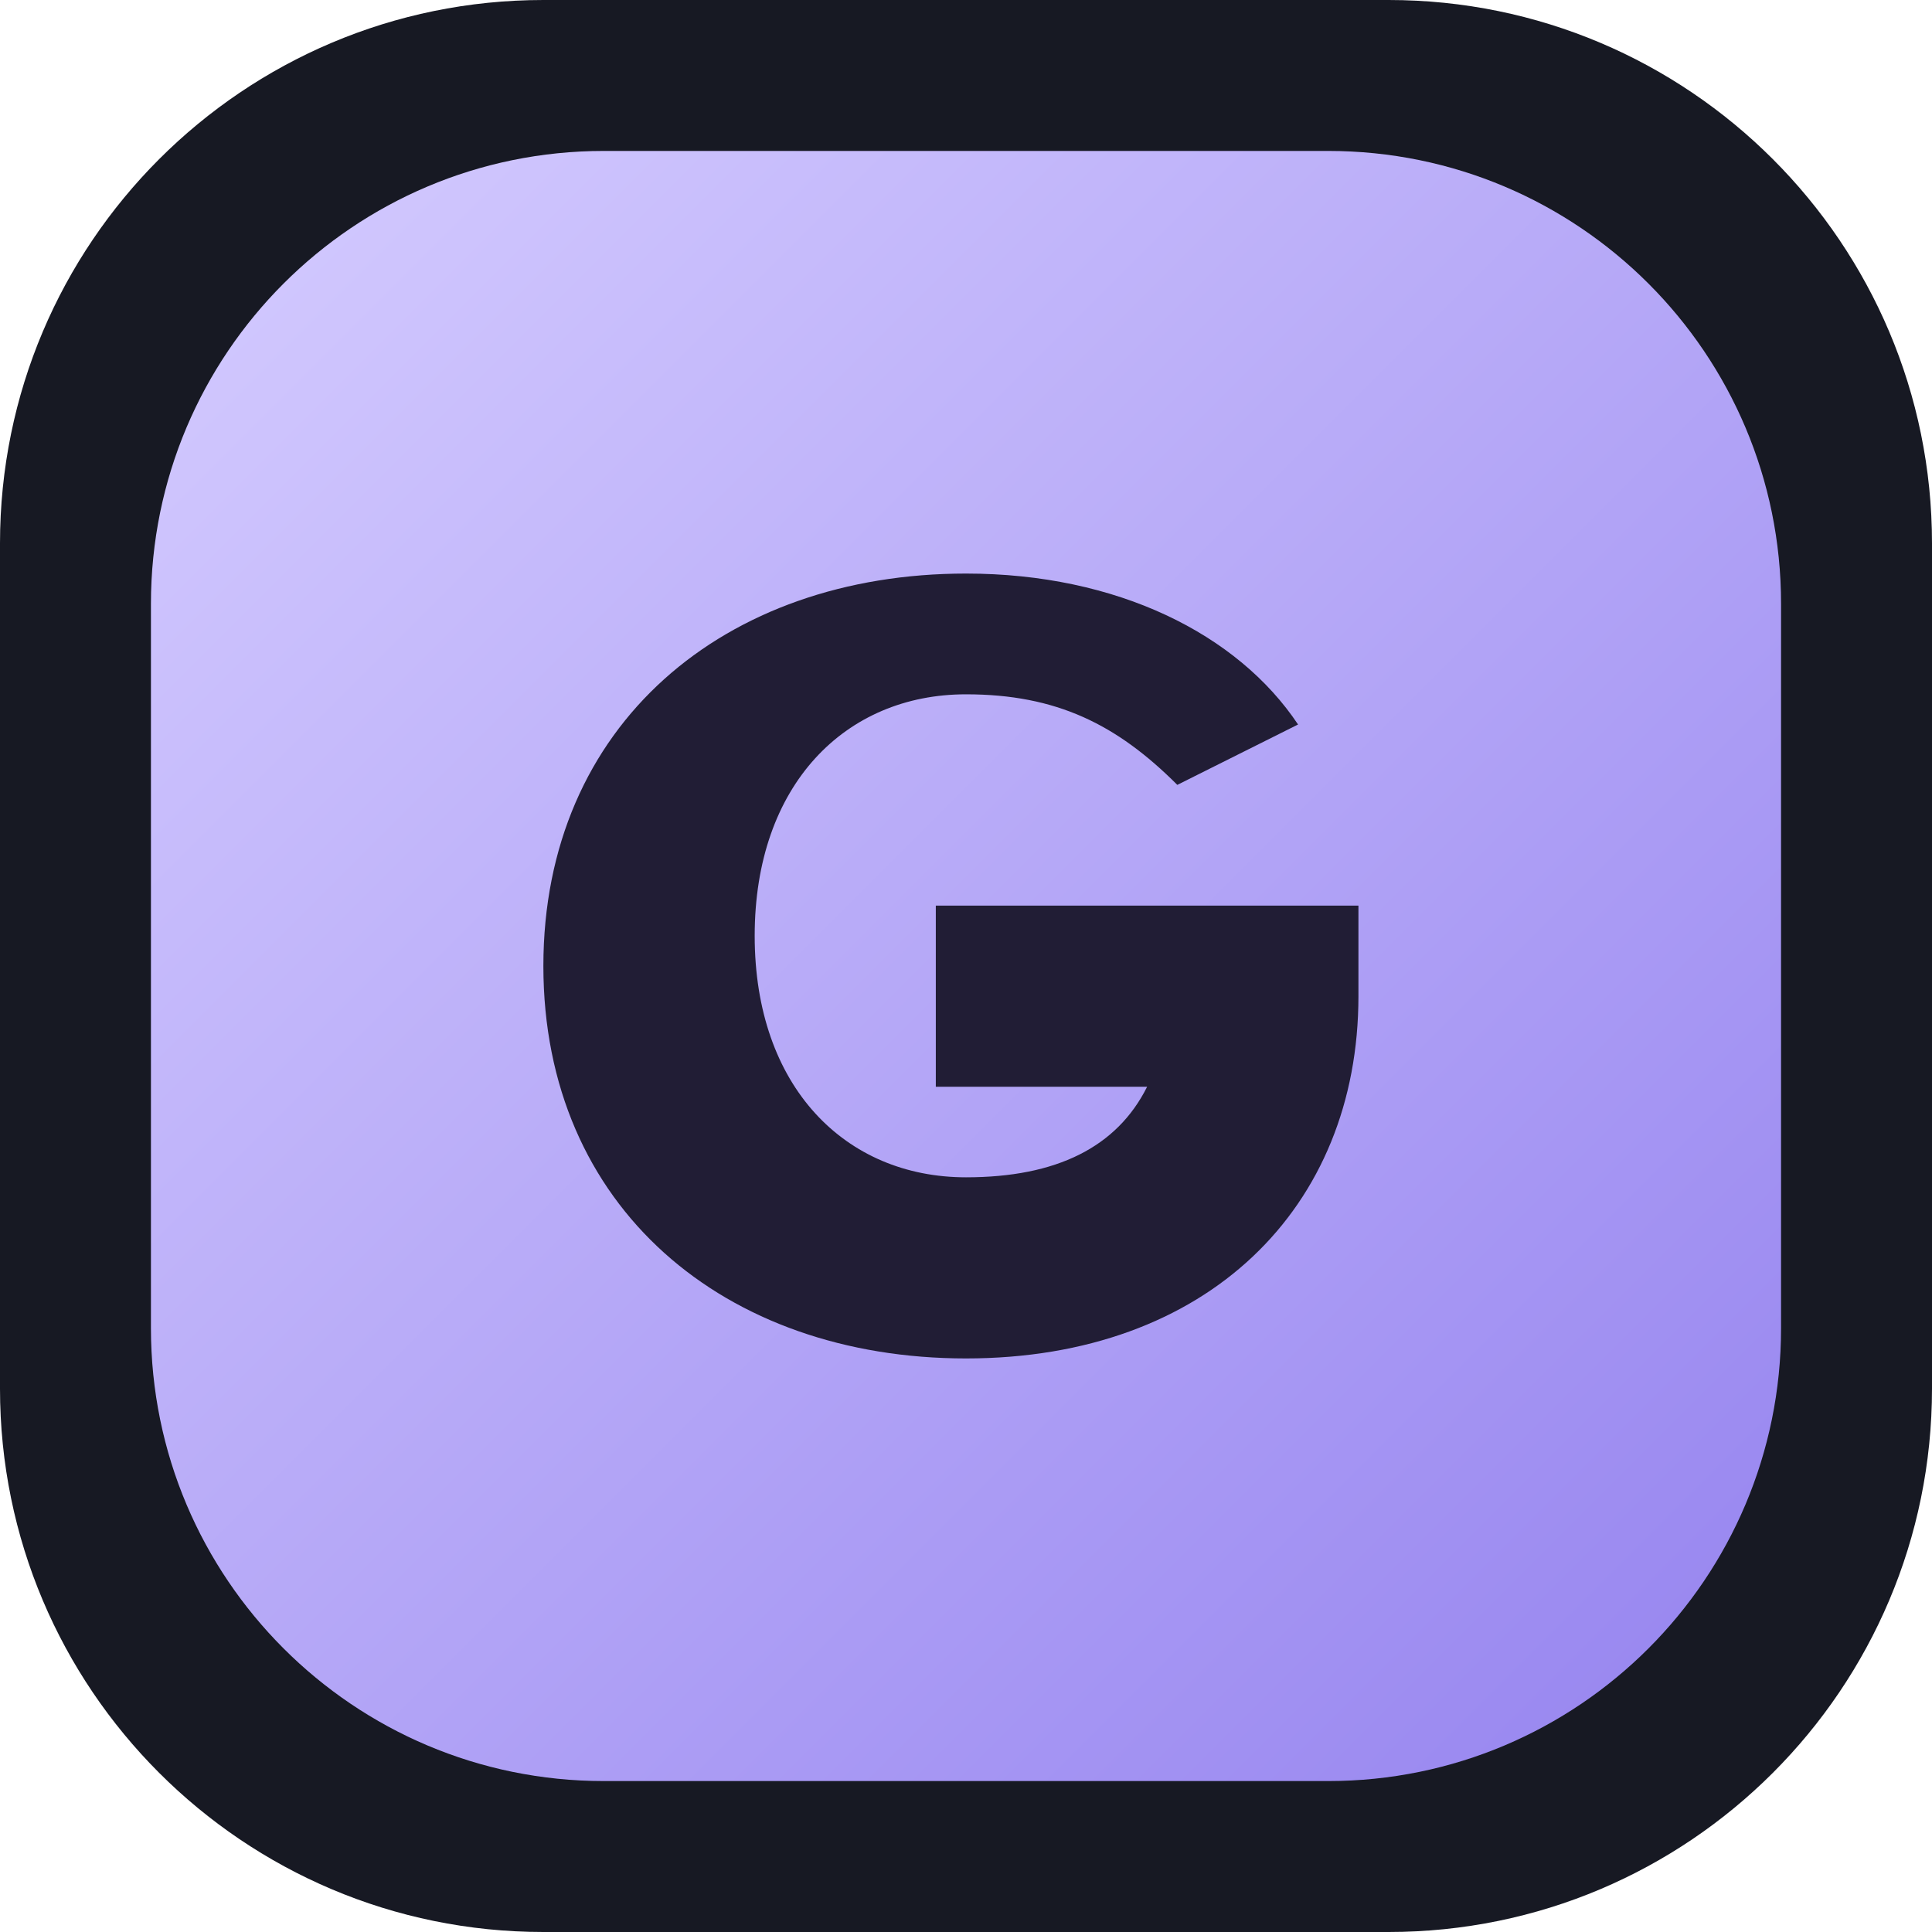
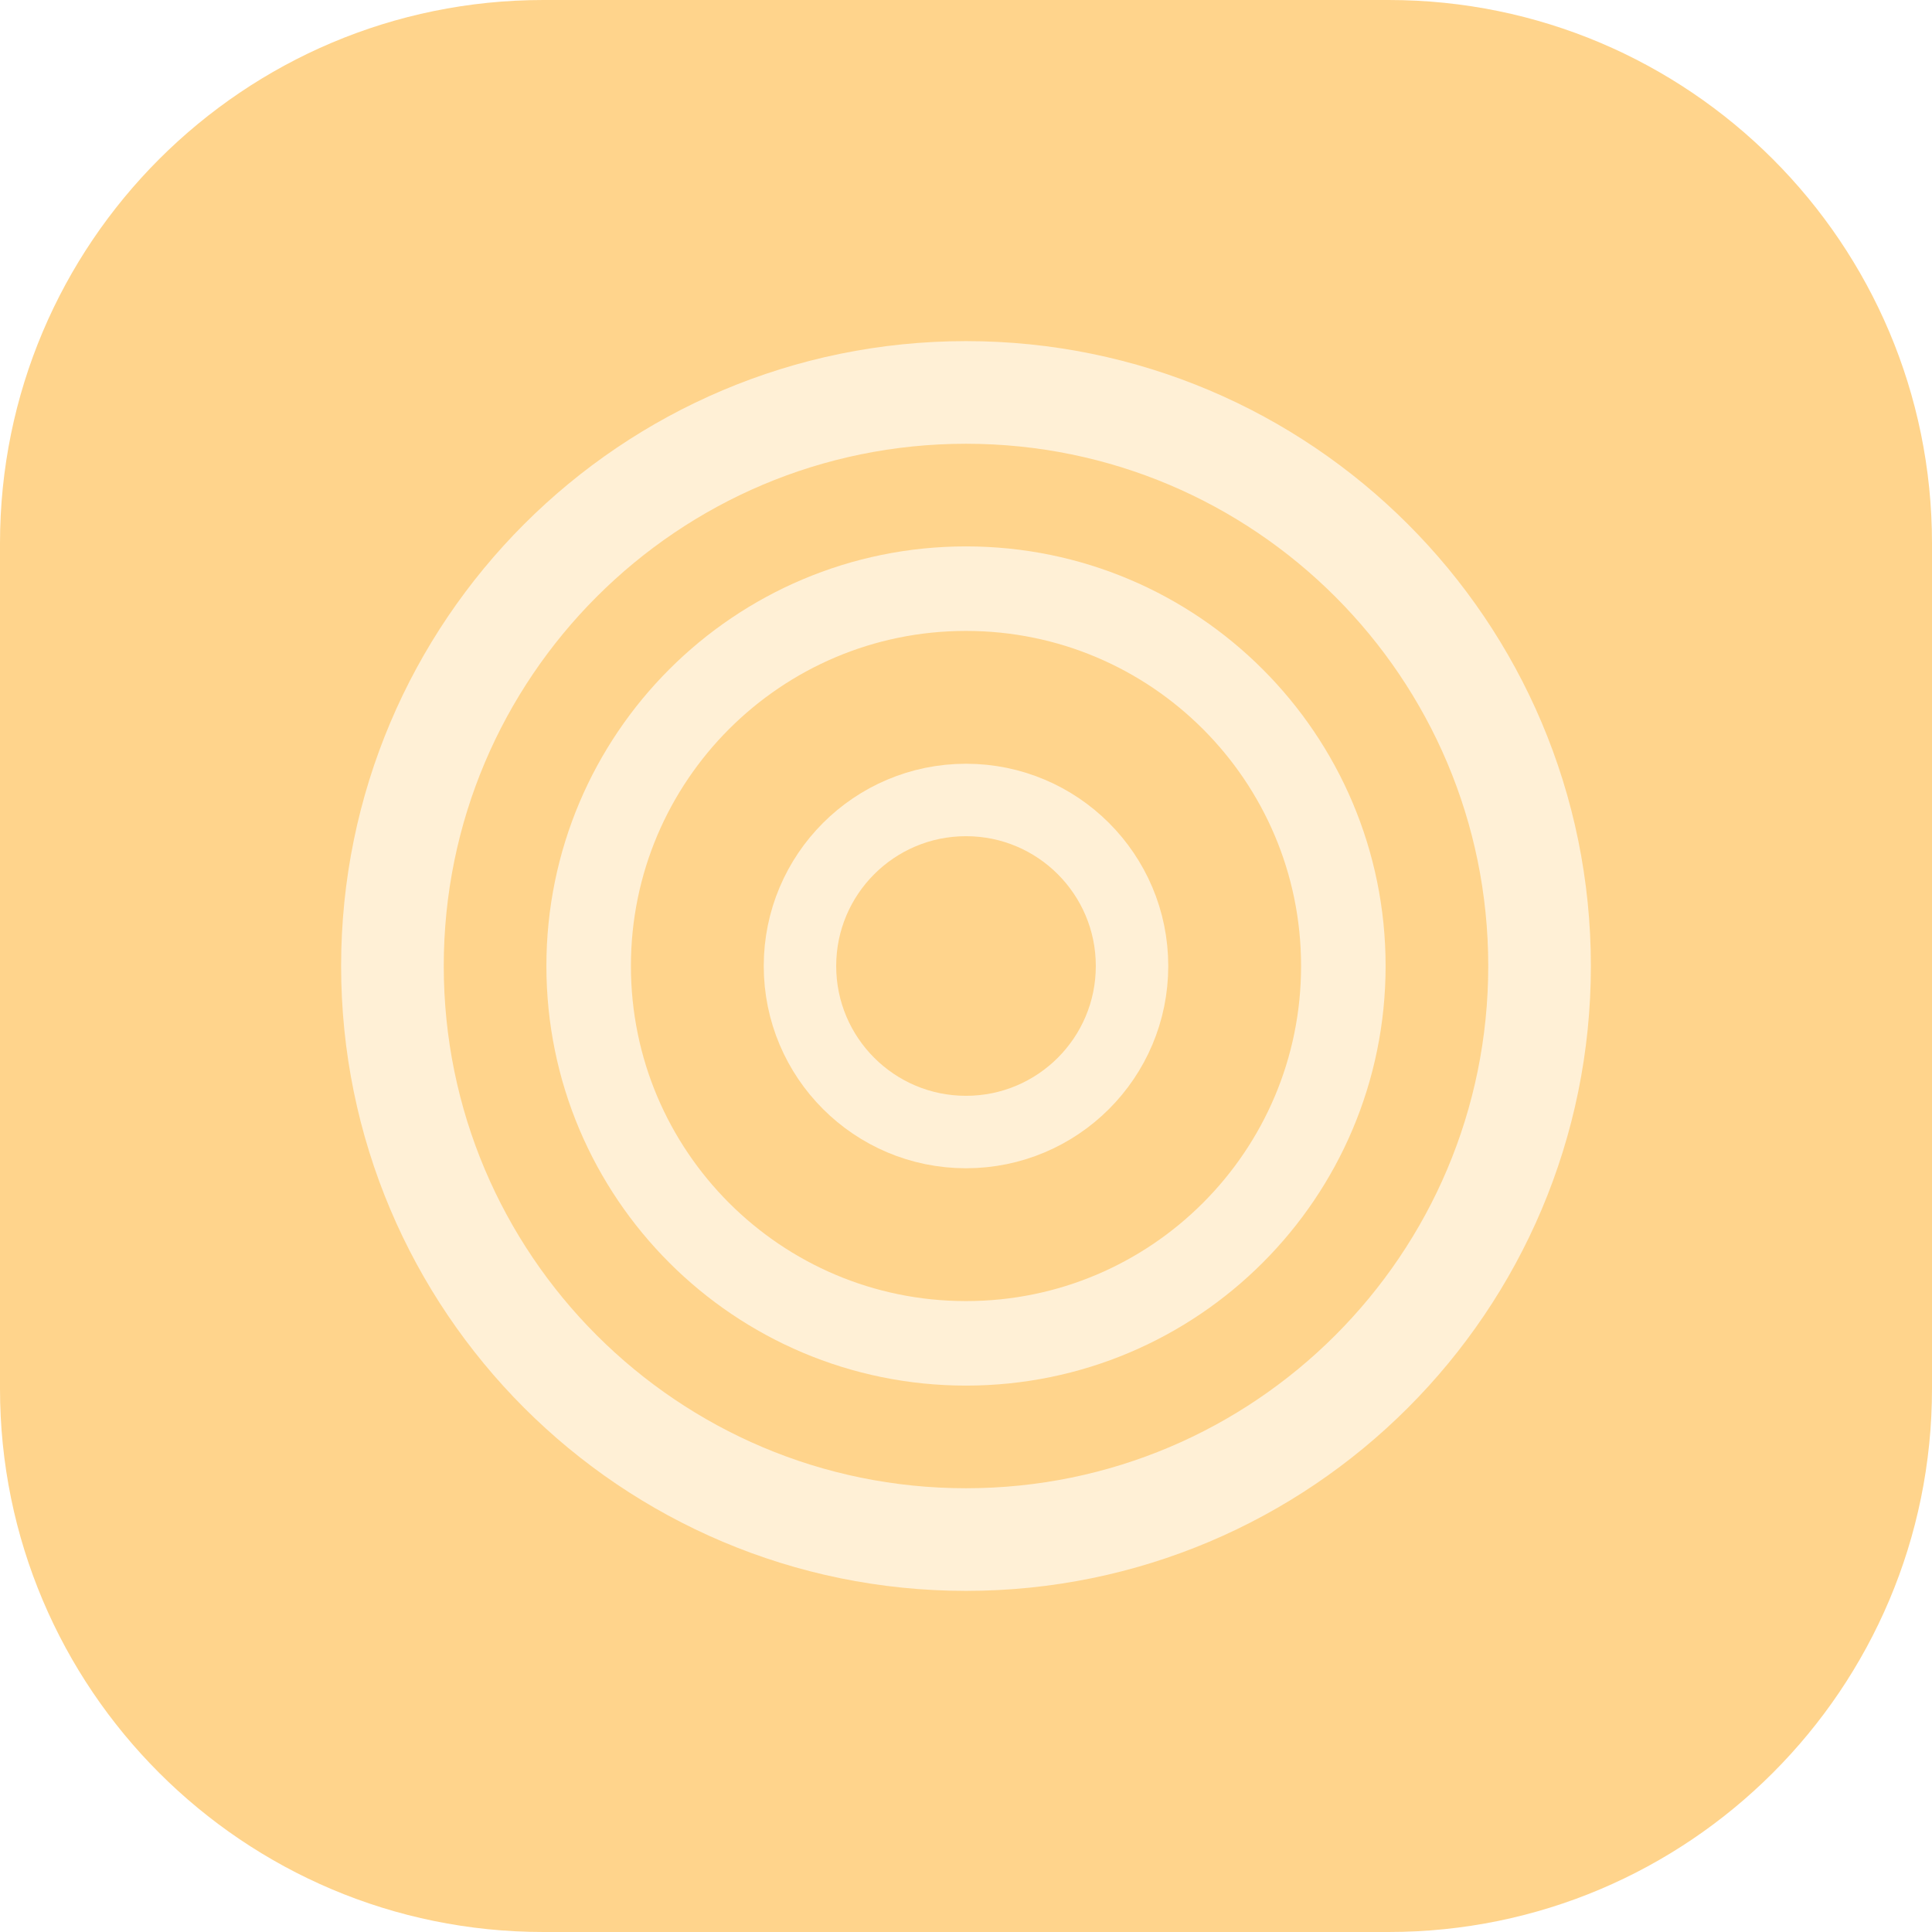
- <svg xmlns="http://www.w3.org/2000/svg" viewBox="0 0 64 64">
-   <defs>
-     <linearGradient id="a" x1="0" y1="0" x2="1" y2="1">
-       <stop stop-color="#d5ccff" />
-       <stop offset="1" stop-color="#9583ef" />
-     </linearGradient>
-   </defs>
-   <rect width="64" height="64" rx="18" fill="#171923" />
-   <rect x="5" y="5" width="54" height="54" rx="15" fill="url(#a)" />
-   <path d="M43 24c-2-3-6-5-11-5-8 0-14 5-14 13s6 13 14 13c8 0 13-5 13-12v-3H31v6h7c-1 2-3 3-6 3-4 0-7-3-7-8s3-8 7-8c3 0 5 1 7 3z" fill="#211d35" />
+ <svg xmlns="http://www.w3.org/2000/svg" viewBox="0 0 64 64" role="img" aria-label="Gather logo">
+   <rect width="64" height="64" rx="18" fill="#ffd48c" />
+   <circle cx="32" cy="32" r="19" fill="none" stroke="#fff0d6" stroke-width="3.4" />
+   <circle cx="32" cy="32" r="12.5" fill="none" stroke="#fff0d6" stroke-width="2.8" />
+   <circle cx="32" cy="32" r="5.5" fill="none" stroke="#fff0d6" stroke-width="2.4" />
</svg>
